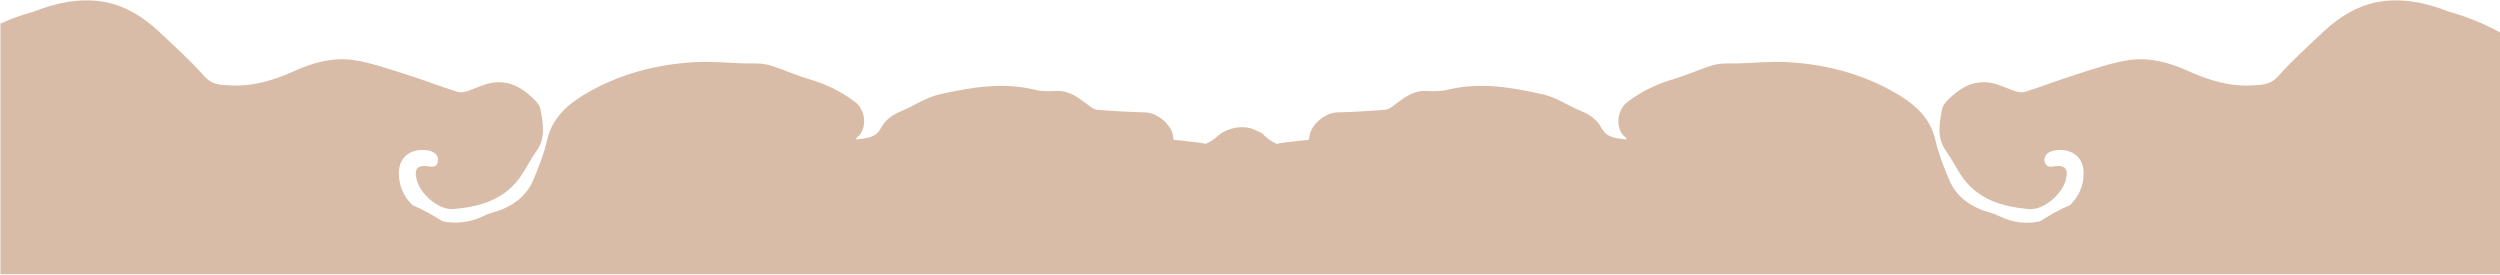
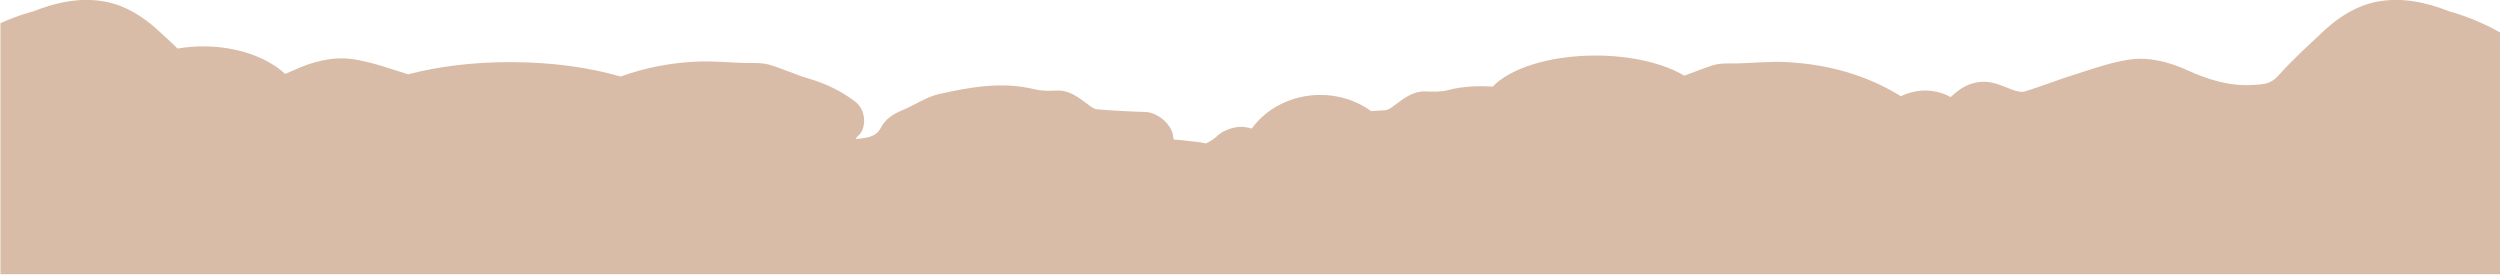
<svg xmlns="http://www.w3.org/2000/svg" version="1.1" id="Layer_1" x="0px" y="0px" viewBox="-51.6 706.3 571.6 62.7" enable-background="new -51.6 706.3 571.6 62.7" xml:space="preserve">
-   <path fill="#D8BCA7" d="M520,769v-55.3c-6-3.3-11.6-4.7-11.6-4.7c-5.3-2.1-10.9-3.3-16.6-2.2c-4.5,0.9-8.4,3.3-11.8,6.4  c-3.6,3.4-7.3,6.7-10.6,10.4c-1.7,2-3.5,2.1-5.6,2.2c-5.4,0.4-10.3-1.1-15.2-3.3c-4.1-1.9-8.7-3.1-13.2-2.5  c-4.2,0.6-8.4,2.1-12.5,3.4c-3.9,1.2-7.6,2.7-11.5,3.9c-0.9,0.3-2.2-0.1-3.2-0.5c-2.1-0.8-4.1-1.8-6.5-1.7c-3.4,0.1-5.7,1.9-7.9,4  c-0.6,0.6-1.3,1.5-1.4,2.3c-0.6,3.3-1.2,6.5,1,9.5c1.2,1.7,2.1,3.5,3.2,5.2c3.7,5.8,9.6,7.5,15.8,8c3.5,0.2,7.7-3.6,8.4-7  c0.5-2.2-0.3-3.1-2.5-2.8c-1,0.2-2.1,0.3-2.4-1c-0.3-1.4,0.7-2.2,1.8-2.5c3.7-0.9,7.2,1,7.1,5.2c0,2.8-1.1,5.2-3.1,7.2c0,0,0,0,0,0  c-2.4,1-4.7,2.3-6.9,3.7c-3,0.7-6.2,0.3-9.1-1.1c-0.6-0.3-1.3-0.6-2-0.8c-4.4-1.2-7.9-3.4-9.7-7.7c-1.2-2.9-2.4-5.9-3.1-9  c-1.1-4.8-4.3-7.8-8.2-10.2c-7.9-4.8-16.6-7.1-25.7-7.6c-3.8-0.2-7.6,0.2-11.4,0.3c-1.8,0-3.8-0.1-5.5,0.4c-3.1,0.9-6,2.3-9.1,3.2  c-3.8,1.1-7.3,2.8-10.5,5.2c-2.2,1.7-2.8,5.2-1.1,7.5c0.3,0.3,0.8,0.6,0.9,1.1c-2.3-0.3-4.5-0.3-5.7-2.6c-1-1.9-2.7-3.1-4.7-3.9  c-2.9-1.2-5.6-3.1-8.6-3.8c-7.2-1.6-14.4-2.9-21.8-1.1c-1.6,0.4-3.4,0.4-5.1,0.3c-3-0.1-5,1.6-7.2,3.2c-0.6,0.5-1.3,1-2.1,1.1  c-3.6,0.3-7.3,0.5-11,0.6c-2.7,0.1-5.9,2.7-6.3,5.4c0,0.4-0.1,0.6-0.2,0.9c-1.3,0.1-2.6,0.2-3.9,0.4c-1,0.1-2.2,0.2-3.4,0.5  c-1-0.5-1.9-1-2.7-1.8c0,0-0.1,0-0.1-0.1c-0.3-0.4-0.8-0.7-1.3-0.9c-0.1-0.1-0.2-0.1-0.3-0.1c-1-0.6-2.1-0.9-3.2-0.9  c-0.2,0-0.3,0-0.5,0c-0.2,0-0.3,0-0.5,0c-1.1,0.1-2.2,0.4-3.2,0.9c-0.1,0.1-0.2,0.1-0.3,0.1c-0.5,0.3-0.9,0.6-1.3,0.9  c0,0-0.1,0-0.1,0.1c-0.8,0.8-1.7,1.3-2.7,1.8c-1.2-0.3-2.4-0.4-3.4-0.5c-1.3-0.2-2.6-0.3-3.9-0.4c-0.1-0.3-0.2-0.5-0.2-0.9  c-0.4-2.7-3.6-5.3-6.3-5.4c-3.7-0.1-7.4-0.3-11-0.6c-0.8-0.1-1.5-0.6-2.1-1.1c-2.2-1.6-4.2-3.3-7.2-3.2c-1.7,0.1-3.5,0.1-5.1-0.3  c-7.4-1.8-14.6-0.5-21.8,1.1c-3,0.7-5.7,2.6-8.6,3.8c-2,0.8-3.7,2-4.7,3.9c-1.2,2.3-3.4,2.3-5.7,2.6c0.1-0.5,0.6-0.8,0.9-1.1  c1.7-2.3,1.1-5.8-1.1-7.5c-3.2-2.4-6.7-4.1-10.5-5.2c-3.1-0.9-6-2.3-9.1-3.2c-1.7-0.5-3.7-0.4-5.5-0.4c-3.8-0.1-7.6-0.5-11.4-0.3  c-9.1,0.5-17.8,2.8-25.7,7.6c-3.9,2.4-7.1,5.4-8.2,10.2c-0.7,3.1-1.9,6.1-3.1,9c-1.8,4.3-5.3,6.5-9.7,7.7c-0.7,0.2-1.4,0.5-2,0.8  c-2.9,1.4-6.1,1.7-9.1,1.1c-2.2-1.4-4.5-2.7-6.9-3.7c0,0,0,0,0,0c-2-2-3.1-4.4-3.1-7.2c-0.1-4.2,3.4-6.1,7.1-5.2  c1.1,0.3,2.1,1.1,1.8,2.5c-0.3,1.3-1.4,1.2-2.4,1c-2.2-0.3-3,0.6-2.5,2.8c0.7,3.4,4.9,7.2,8.4,7c6.2-0.5,12.1-2.2,15.8-8  c1.1-1.7,2-3.5,3.2-5.2c2.2-3,1.6-6.2,1-9.5c-0.1-0.8-0.8-1.7-1.4-2.3c-2.2-2.1-4.5-3.9-7.9-4c-2.4-0.1-4.4,0.9-6.5,1.7  c-1,0.4-2.3,0.8-3.2,0.5c-3.9-1.2-7.6-2.7-11.5-3.9c-4.1-1.3-8.3-2.8-12.5-3.4c-4.5-0.6-9.1,0.6-13.2,2.5c-4.9,2.2-9.8,3.7-15.2,3.3  c-2.1-0.1-3.9-0.2-5.6-2.2c-3.3-3.7-7-7-10.6-10.4c-3.4-3.1-7.3-5.5-11.8-6.4c-5.7-1.1-11.3,0.1-16.6,2.2c0,0-3.3,0.8-7.5,2.7V769  H520z" />
+   <path fill="#D8BCA7" d="M508.4,708.9c-5.3-2.1-10.9-3.3-16.6-2.2c-4.5,0.9-8.4,3.3-11.8,6.4c-3.6,3.4-7.3,6.7-10.6,10.4  c-1.7,2-3.5,2.1-5.6,2.2c-5.4,0.4-10.3-1.1-15.2-3.3c-4.1-1.9-8.7-3.1-13.2-2.5c-4.2,0.6-8.4,2.1-12.5,3.4  c-3.9,1.2-7.6,2.7-11.5,3.9c-0.9,0.3-2.2-0.1-3.2-0.5c-2.1-0.8-4.1-1.8-6.5-1.7c-3.1,0.1-5.3,1.6-7.3,3.5c-1.8-1-3.8-1.5-5.9-1.5  c-1.9,0-3.8,0.5-5.5,1.3c-0.1-0.1-0.2-0.1-0.3-0.2c-7.9-4.8-16.6-7.1-25.7-7.6c-3.8-0.2-7.6,0.2-11.4,0.3c-1.8,0-3.8-0.1-5.5,0.4  c-2.2,0.7-4.4,1.6-6.6,2.4c-4.7-2.8-12.1-4.6-20.3-4.6c-10.5,0-19.5,2.9-23.5,7.1c-3.4-0.2-6.8-0.1-10.2,0.8  c-1.6,0.4-3.4,0.4-5.1,0.3c-3-0.1-5,1.6-7.2,3.2c-0.6,0.5-1.3,1-2.1,1.1c-1.1,0.1-2.1,0.1-3.2,0.2c-3.2-2.3-7.2-3.7-11.6-3.7  c-6.6,0-12.4,3.1-15.7,7.7c-0.6-0.2-1.3-0.3-1.9-0.4c-0.2,0-0.3,0-0.5,0c-0.2,0-0.3,0-0.5,0c-1.1,0.1-2.2,0.4-3.2,0.9  c-0.1,0.1-0.2,0.1-0.3,0.1c-0.5,0.3-0.9,0.6-1.3,0.9c0,0-0.1,0-0.1,0.1c-0.8,0.8-1.7,1.3-2.7,1.8c-1.2-0.3-2.4-0.4-3.4-0.5  c-1.3-0.2-2.6-0.3-3.9-0.4c-0.1-0.3-0.2-0.5-0.2-0.9c-0.4-2.7-3.6-5.3-6.3-5.4c-3.7-0.1-7.4-0.3-11-0.6c-0.8-0.1-1.5-0.6-2.1-1.1  c-2.2-1.6-4.2-3.3-7.2-3.2c-1.7,0.1-3.5,0.1-5.1-0.3c-7.4-1.8-14.6-0.5-21.8,1.1c-3,0.7-5.7,2.6-8.6,3.8c-2,0.8-3.7,2-4.7,3.9  c-1.2,2.3-3.4,2.3-5.7,2.6c0.1-0.5,0.6-0.8,0.9-1.1c1.7-2.3,1.1-5.8-1.1-7.5c-3.2-2.4-6.7-4.1-10.5-5.2c-3.1-0.9-6-2.3-9.1-3.2  c-1.7-0.5-3.7-0.4-5.5-0.4c-3.8-0.1-7.6-0.5-11.4-0.3c-5.9,0.3-11.6,1.4-17.1,3.4c-7.2-2.1-15.9-3.3-25.3-3.3  c-8.5,0-16.5,1-23.3,2.8c-0.1,0-0.2-0.1-0.3-0.1c-4.1-1.3-8.3-2.8-12.5-3.4c-4.5-0.6-9.1,0.6-13.2,2.5c-0.7,0.3-1.4,0.6-2.1,0.9  c-4.1-3.8-11-6.3-18.8-6.3c-2,0-4,0.2-5.8,0.5c-1.5-1.5-3.1-2.9-4.6-4.3c-3.4-3.1-7.3-5.5-11.8-6.4c-5.7-1.1-11.3,0.1-16.6,2.2  c0,0-3.3,0.8-7.5,2.7V769H520v-55.3C514,710.3,508.4,708.9,508.4,708.9z" />
</svg>
